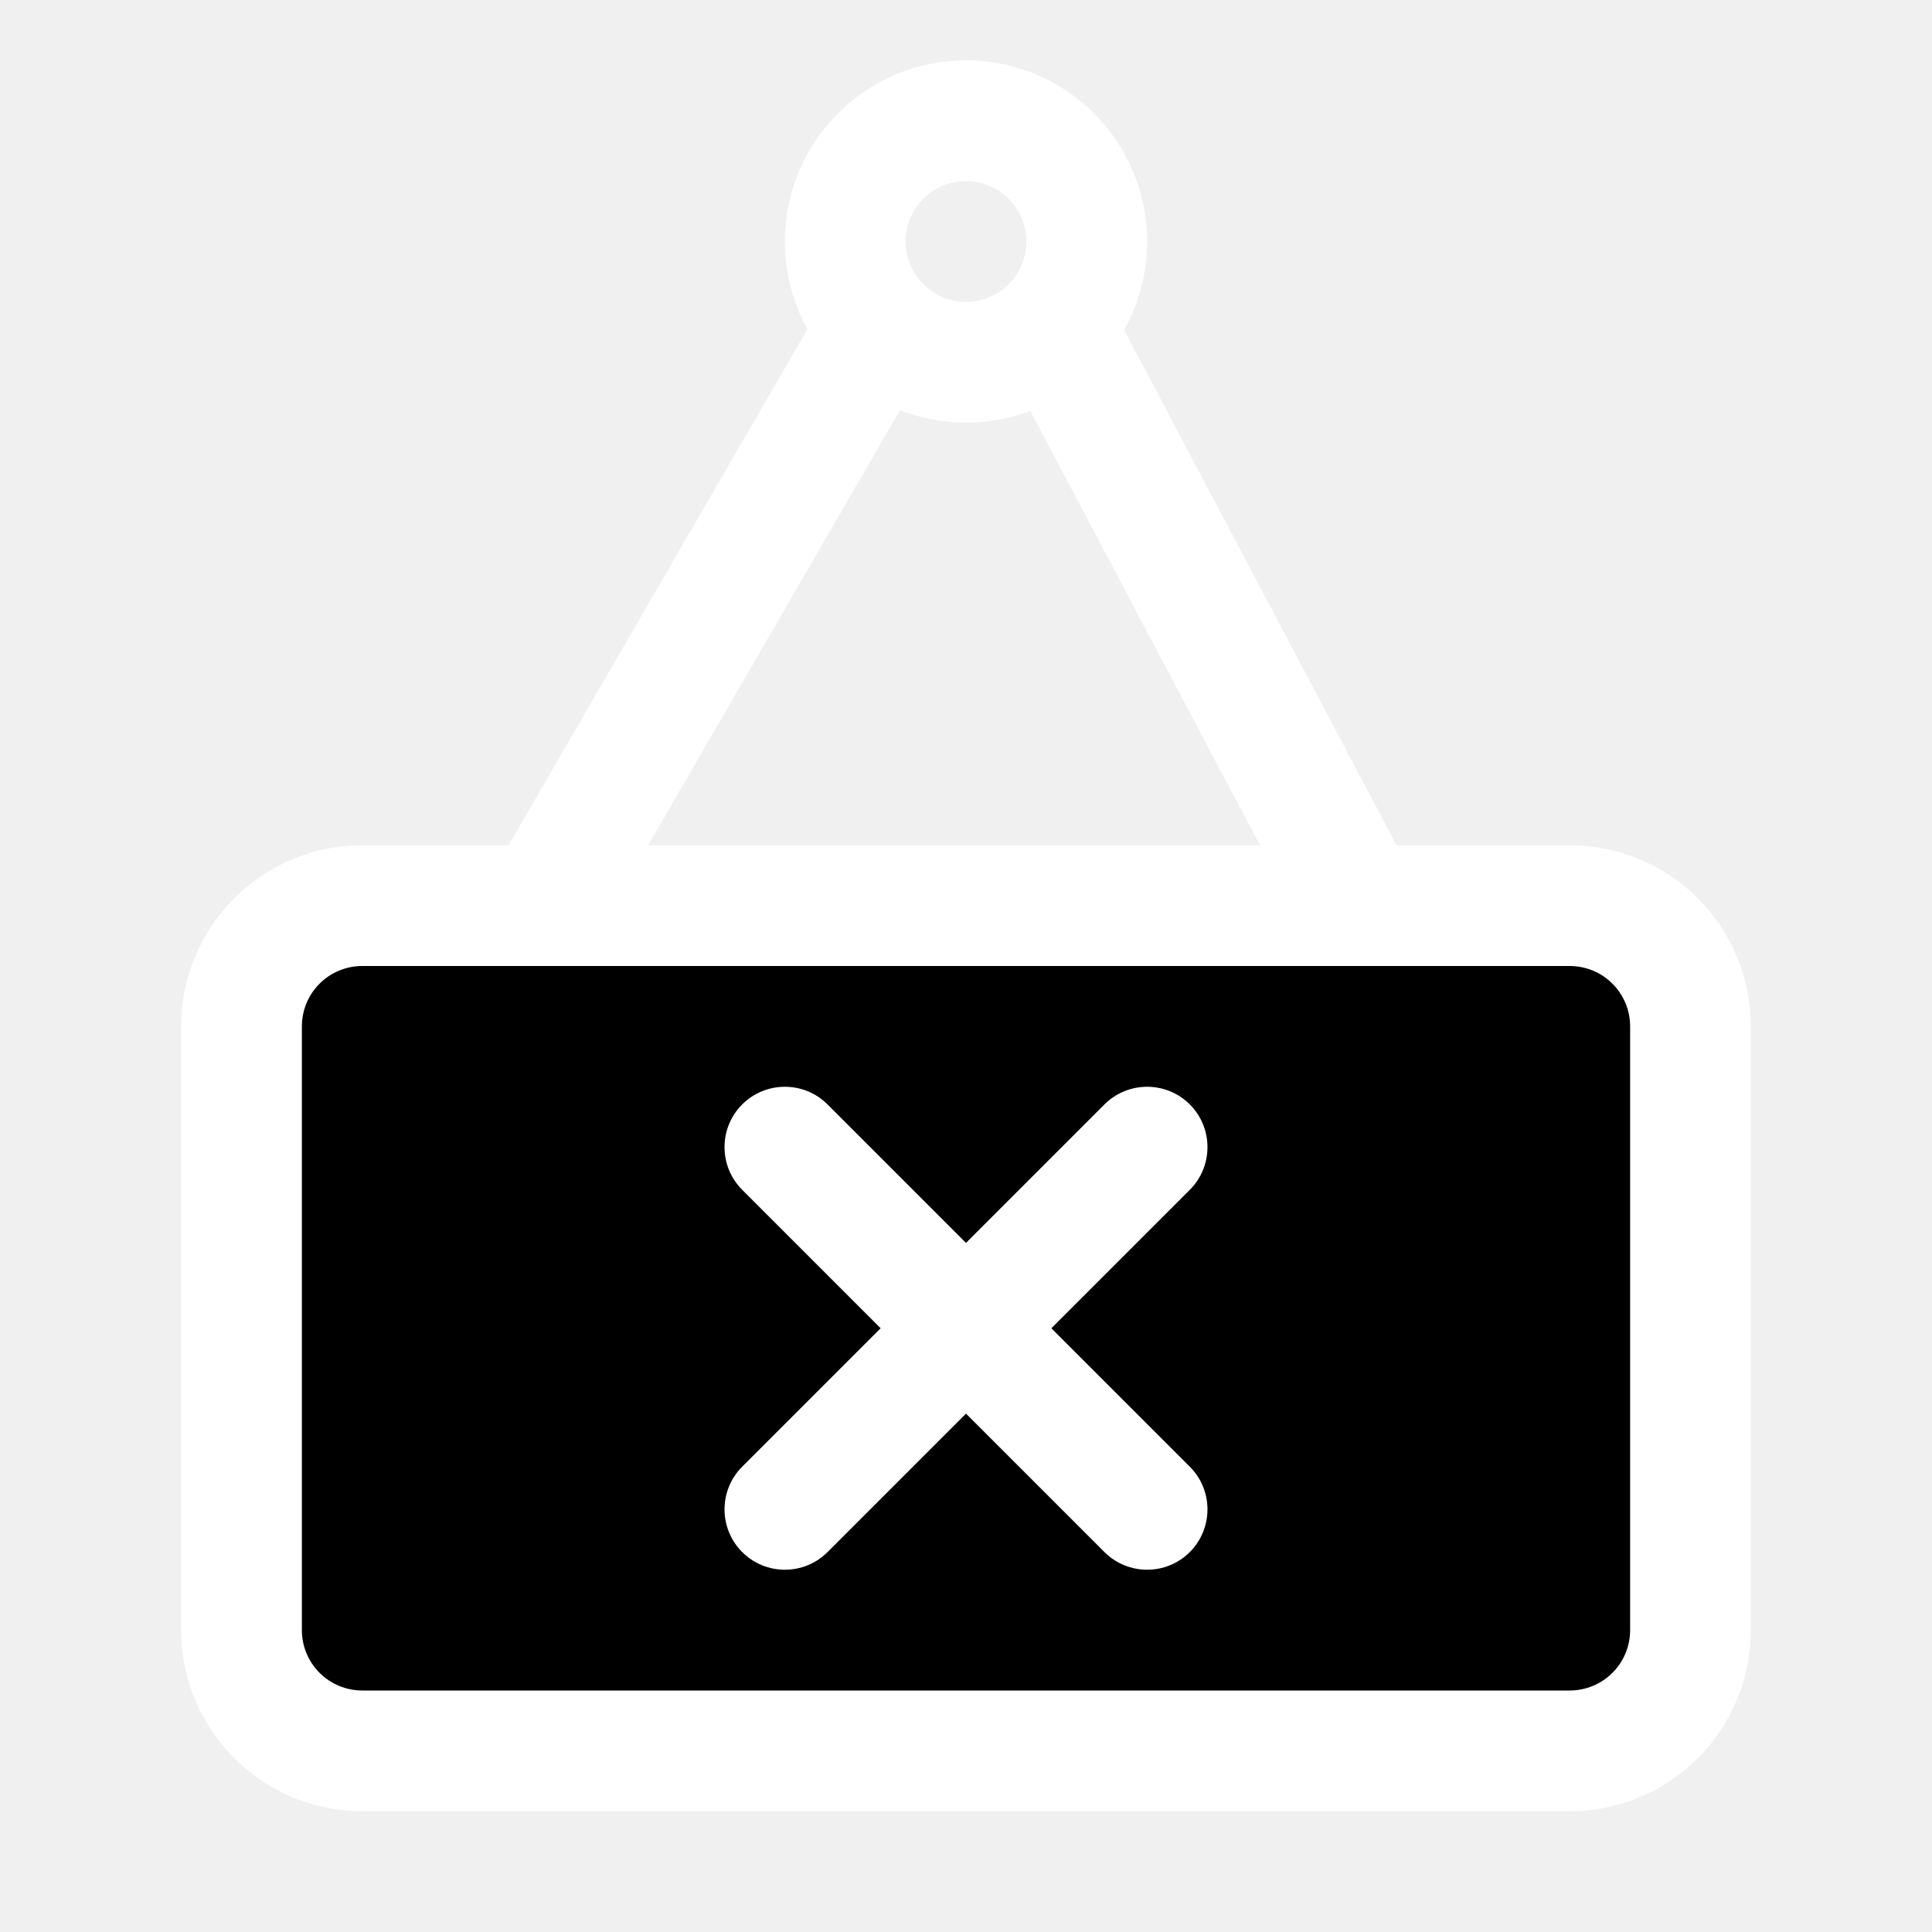
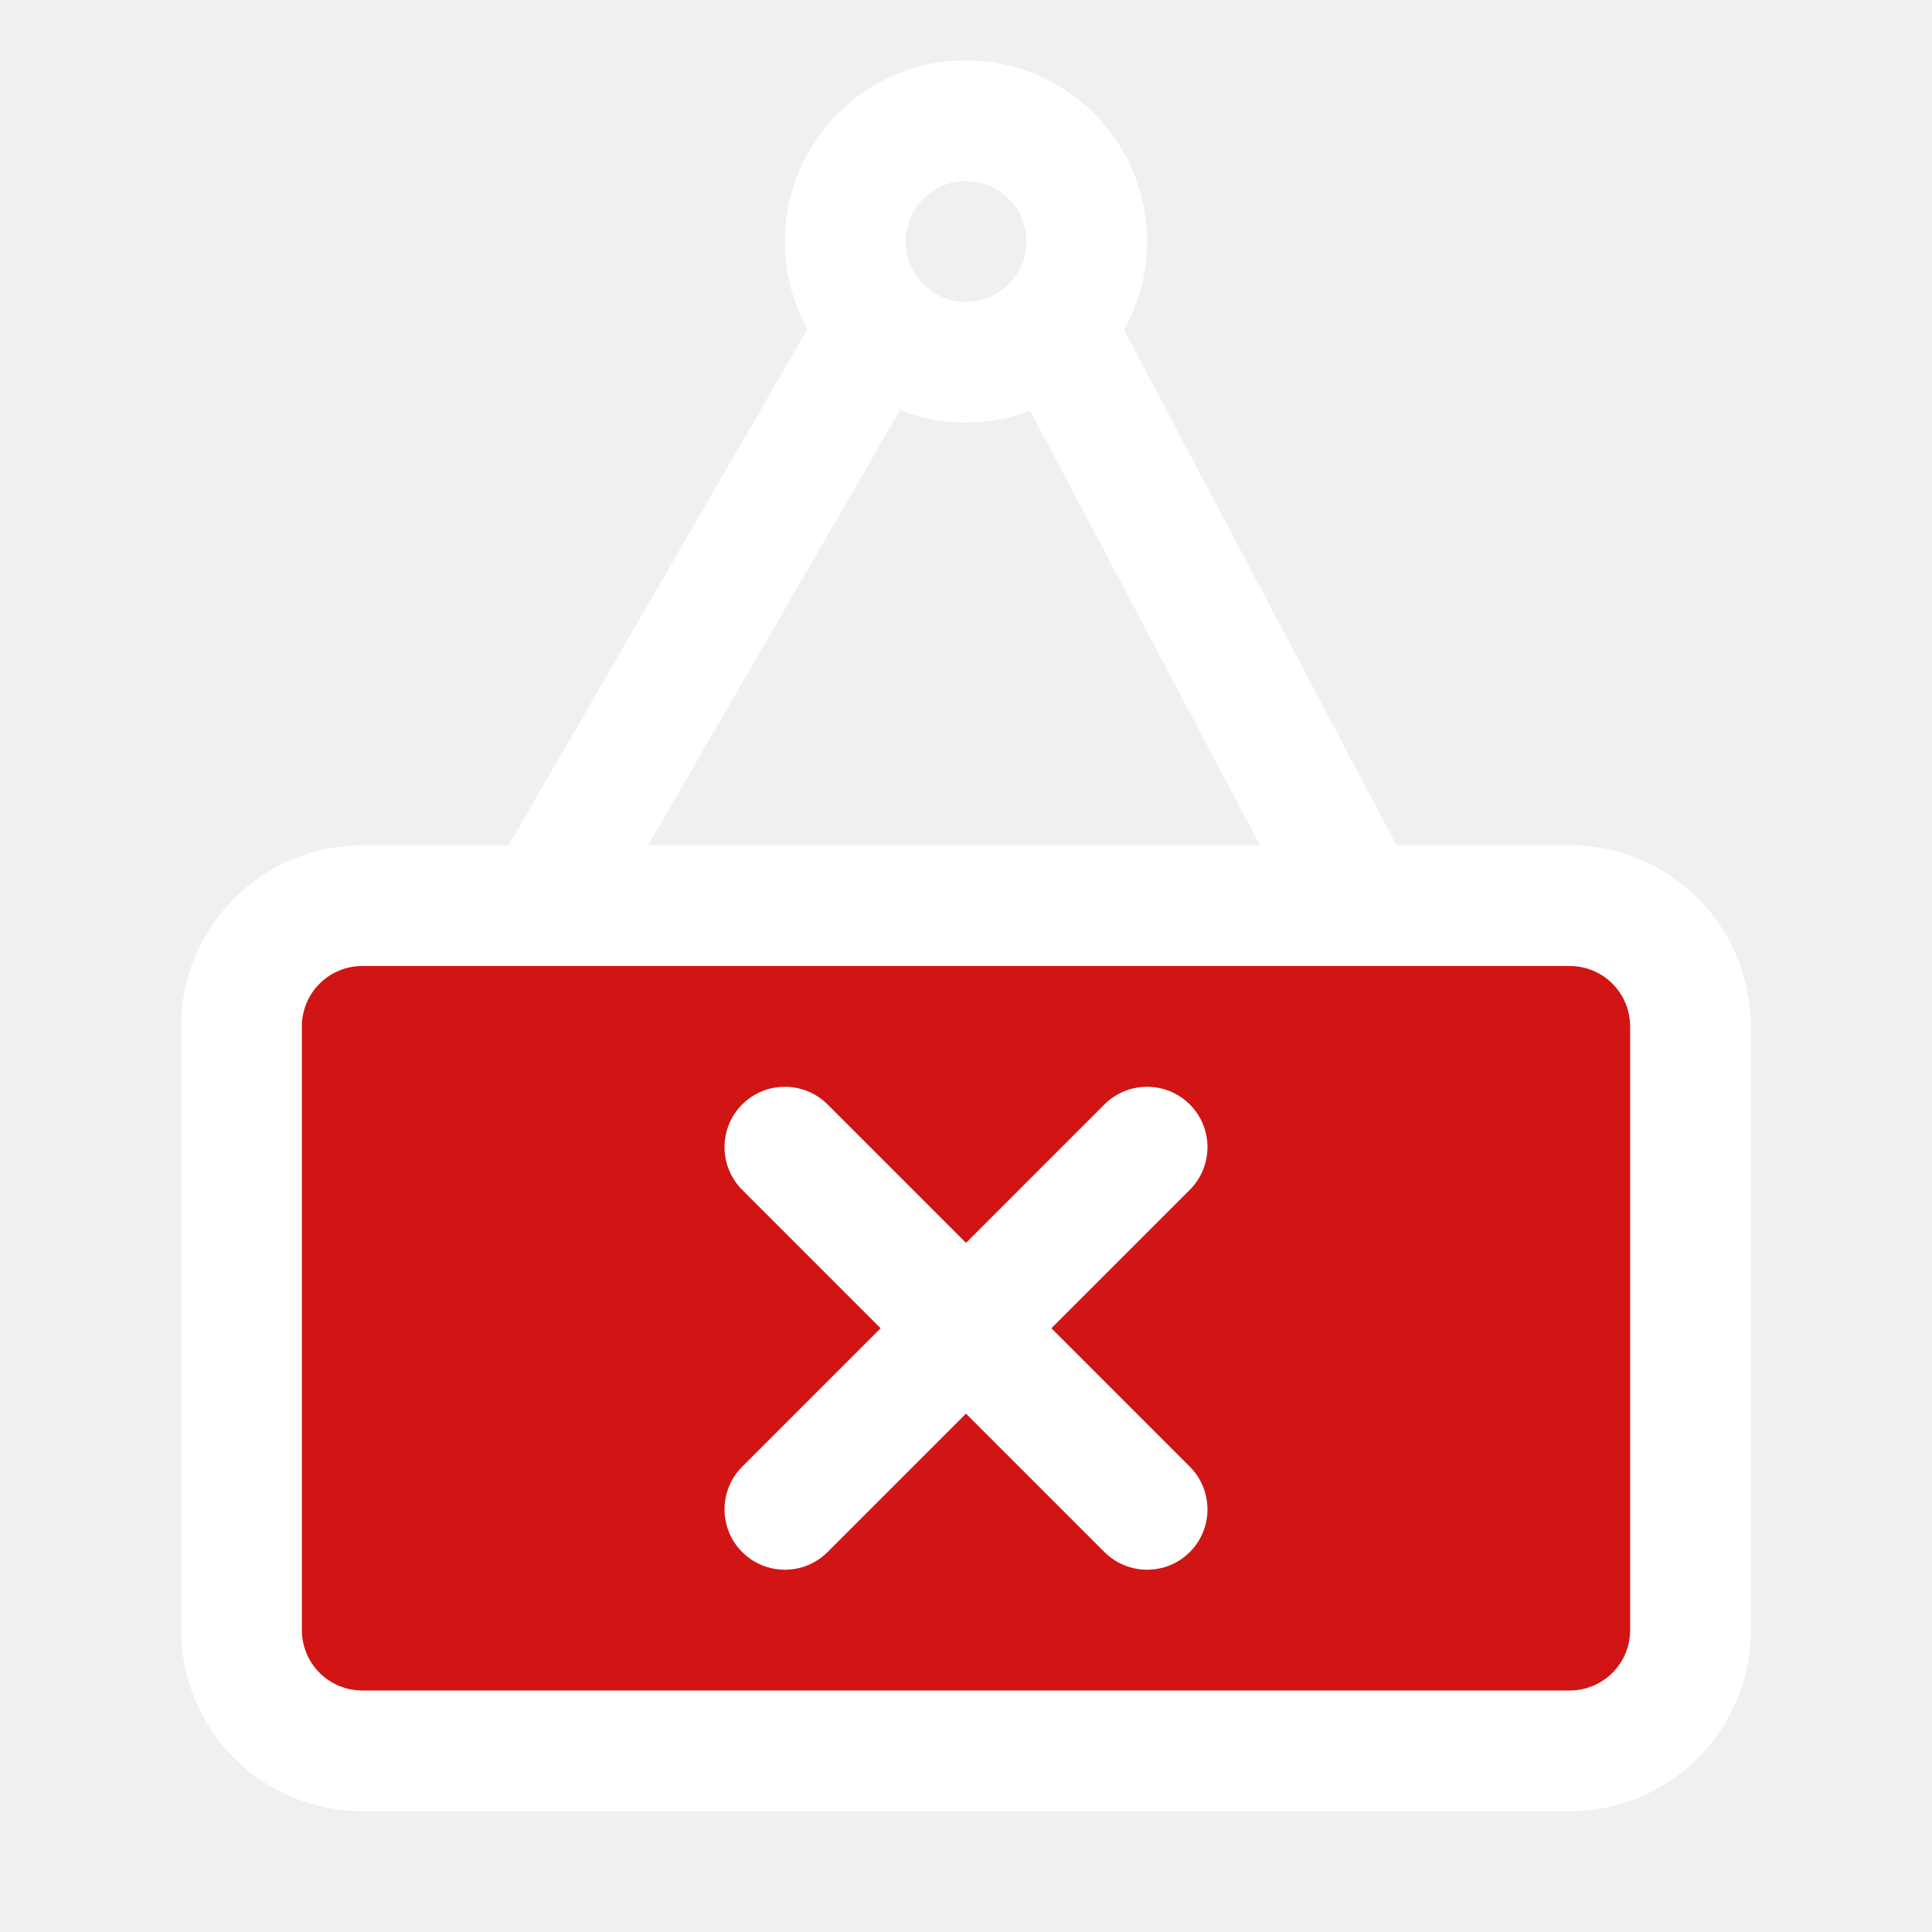
<svg xmlns="http://www.w3.org/2000/svg" fill="#000000" width="800px" height="800px" viewBox="0 0 32 32" style="fill-rule:evenodd;clip-rule:evenodd;stroke-linejoin:round;stroke-miterlimit:2;" version="1.1" xml:space="preserve">
  <g id="SVGRepo_bgCarrier" stroke-width="0" />
  <g id="SVGRepo_tracerCarrier" stroke-linecap="round" stroke-linejoin="round" />
  <g id="SVGRepo_iconCarrier">
    <g transform="matrix(1,0,0,1,-336,-48)">
      <g transform="matrix(1,0,0,1.07692,48,-5.92308)">
-         <path d="M316,65.857C316,65.365 315.789,64.892 315.414,64.544C315.039,64.196 314.53,64 314,64C309.48,64 298.52,64 294,64C293.47,64 292.961,64.196 292.586,64.544C292.211,64.892 292,65.365 292,65.857C292,68.328 292,72.672 292,75.143C292,75.635 292.211,76.108 292.586,76.456C292.961,76.804 293.47,77 294,77C298.52,77 309.48,77 314,77C314.53,77 315.039,76.804 315.414,76.456C315.789,76.108 316,75.635 316,75.143C316,72.672 316,68.328 316,65.857Z" style="fill:#000000;" />
+         <path d="M316,65.857C316,65.365 315.789,64.892 315.414,64.544C315.039,64.196 314.53,64 314,64C309.48,64 298.52,64 294,64C293.47,64 292.961,64.196 292.586,64.544C292.211,64.892 292,65.365 292,65.857C292,68.328 292,72.672 292,75.143C292,75.635 292.211,76.108 292.586,76.456C292.961,76.804 293.47,77 294,77C298.52,77 309.48,77 314,77C314.53,77 315.039,76.804 315.414,76.456C315.789,76.108 316,75.635 316,75.143C316,72.672 316,68.328 316,65.857Z" style="fill:#d11515;" />
      </g>
      <path d="M349.374,53.451L344.424,62L342,62C341.204,62 340.441,62.316 339.879,62.879C339.316,63.441 339,64.204 339,65L339,75C339,75.796 339.316,76.559 339.879,77.121C340.441,77.684 341.204,78 342,78C346.52,78 357.48,78 362,78C362.796,78 363.559,77.684 364.121,77.121C364.684,76.559 365,75.796 365,75L365,65C365,64.204 364.684,63.441 364.121,62.879C363.559,62.316 362.796,62 362,62L359.131,62L354.618,53.465C354.861,53.032 355,52.532 355,52C355,50.344 353.656,49 352,49C350.344,49 349,50.344 349,52C349,52.526 349.136,53.021 349.374,53.451ZM342,64L362,64C362.265,64 362.52,64.105 362.707,64.293C362.895,64.48 363,64.735 363,65L363,75C363,75.265 362.895,75.52 362.707,75.707C362.52,75.895 362.265,76 362,76L342,76C341.735,76 341.48,75.895 341.293,75.707C341.105,75.52 341,75.265 341,75C341,75 341,65 341,65C341,64.735 341.105,64.48 341.293,64.293C341.48,64.105 341.735,64 342,64ZM352,68.586L349.707,66.293C349.317,65.903 348.683,65.903 348.293,66.293C347.903,66.683 347.903,67.317 348.293,67.707L350.586,70L348.293,72.293C347.903,72.683 347.903,73.317 348.293,73.707C348.683,74.097 349.317,74.097 349.707,73.707L352,71.414L354.293,73.707C354.683,74.097 355.317,74.097 355.707,73.707C356.097,73.317 356.097,72.683 355.707,72.293L353.414,70L355.707,67.707C356.097,67.317 356.097,66.683 355.707,66.293C355.317,65.903 354.683,65.903 354.293,66.293L352,68.586ZM350.907,54.794L346.735,62L356.869,62L353.064,54.805C352.734,54.931 352.375,55 352,55C351.615,55 351.246,54.927 350.907,54.794ZM352,51C352.552,51 353,51.448 353,52C353,52.552 352.552,53 352,53C351.448,53 351,52.552 351,52C351,51.448 351.448,51 352,51Z" style="fill:#ffffff;" />
    </g>
  </g>
</svg>
